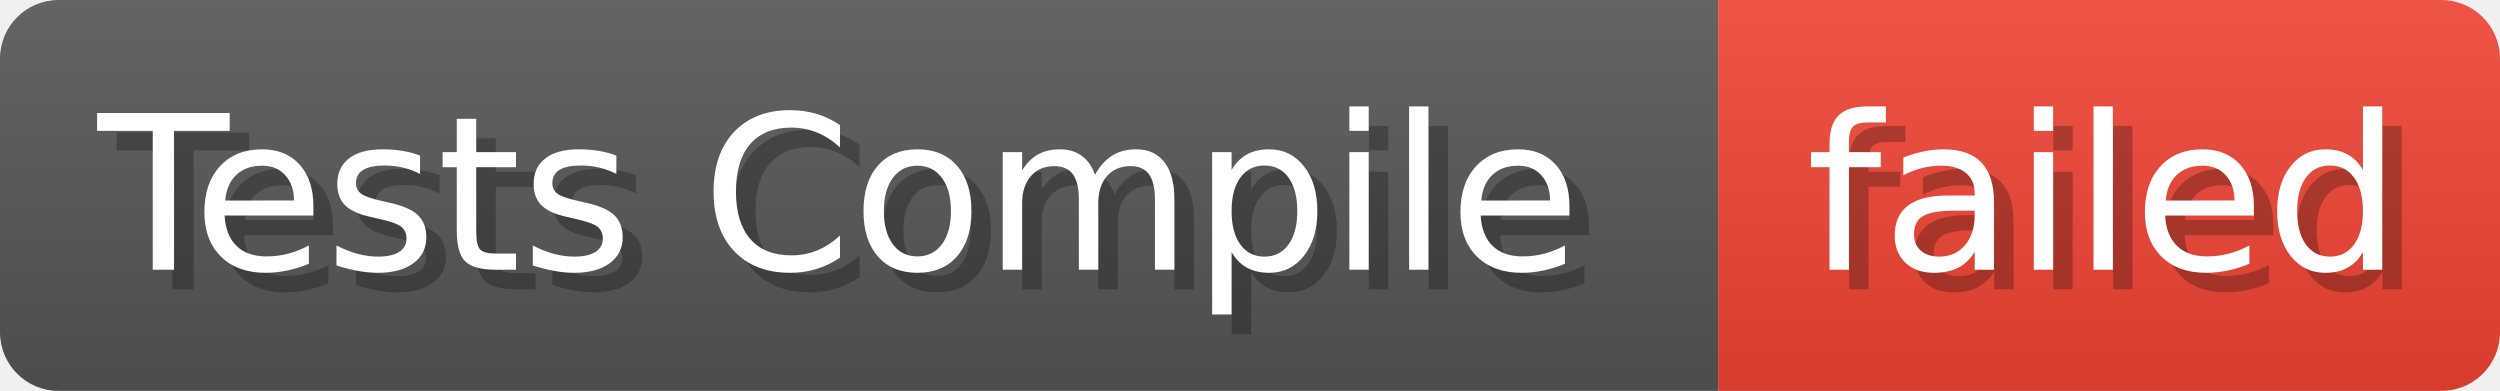
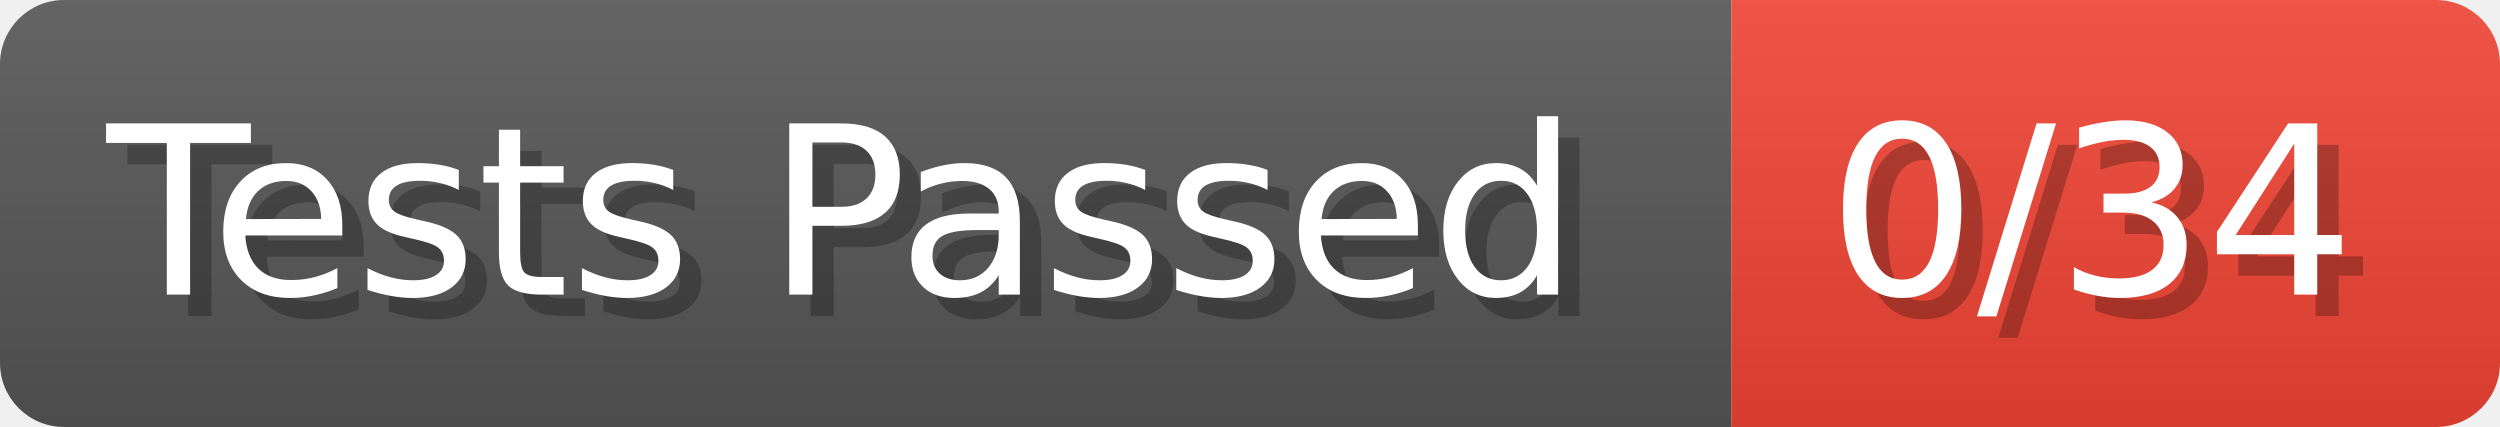
- <svg xmlns="http://www.w3.org/2000/svg" width="127.9" height="20" viewBox="0 0 1279 200" role="img" aria-label="Tests Compile: failed">
+ <svg xmlns="http://www.w3.org/2000/svg" width="117.1" height="20" viewBox="0 0 1171 200" role="img" aria-label="Tests Passed: 0/34">
  <linearGradient id="a" x2="0" y2="100%">
    <stop offset="0" stop-opacity=".1" stop-color="#EEE" />
    <stop offset="1" stop-opacity=".1" />
  </linearGradient>
  <mask id="m">
-     <rect width="1279" height="200" rx="30" fill="#FFF" />
+     <rect width="1171" height="200" rx="30" fill="#FFF" />
  </mask>
  <g mask="url(#m)">
-     <rect width="879" height="200" fill="#555" />
-     <rect width="400" height="200" fill="#E43" x="879" />
-     <rect width="1279" height="200" fill="url(#a)" />
+     <rect width="811" height="200" fill="#555" />
+     <rect width="360" height="200" fill="#E43" x="811" />
+     <rect width="1171" height="200" fill="url(#a)" />
  </g>
  <g aria-hidden="true" fill="#fff" text-anchor="start" font-family="Verdana,DejaVu Sans,sans-serif" font-size="110">
-     <text x="60" y="148" textLength="779" fill="#000" opacity="0.25">Tests Compile</text>
-     <text x="50" y="138" textLength="779">Tests Compile</text>
-     <text x="934" y="148" textLength="300" fill="#000" opacity="0.25">failed</text>
-     <text x="924" y="138" textLength="300">failed</text>
+     <text x="60" y="148" textLength="711" fill="#000" opacity="0.25">Tests Passed</text>
+     <text x="50" y="138" textLength="711">Tests Passed</text>
+     <text x="866" y="148" textLength="260" fill="#000" opacity="0.25">0/34</text>
+     <text x="856" y="138" textLength="260">0/34</text>
  </g>
</svg>
